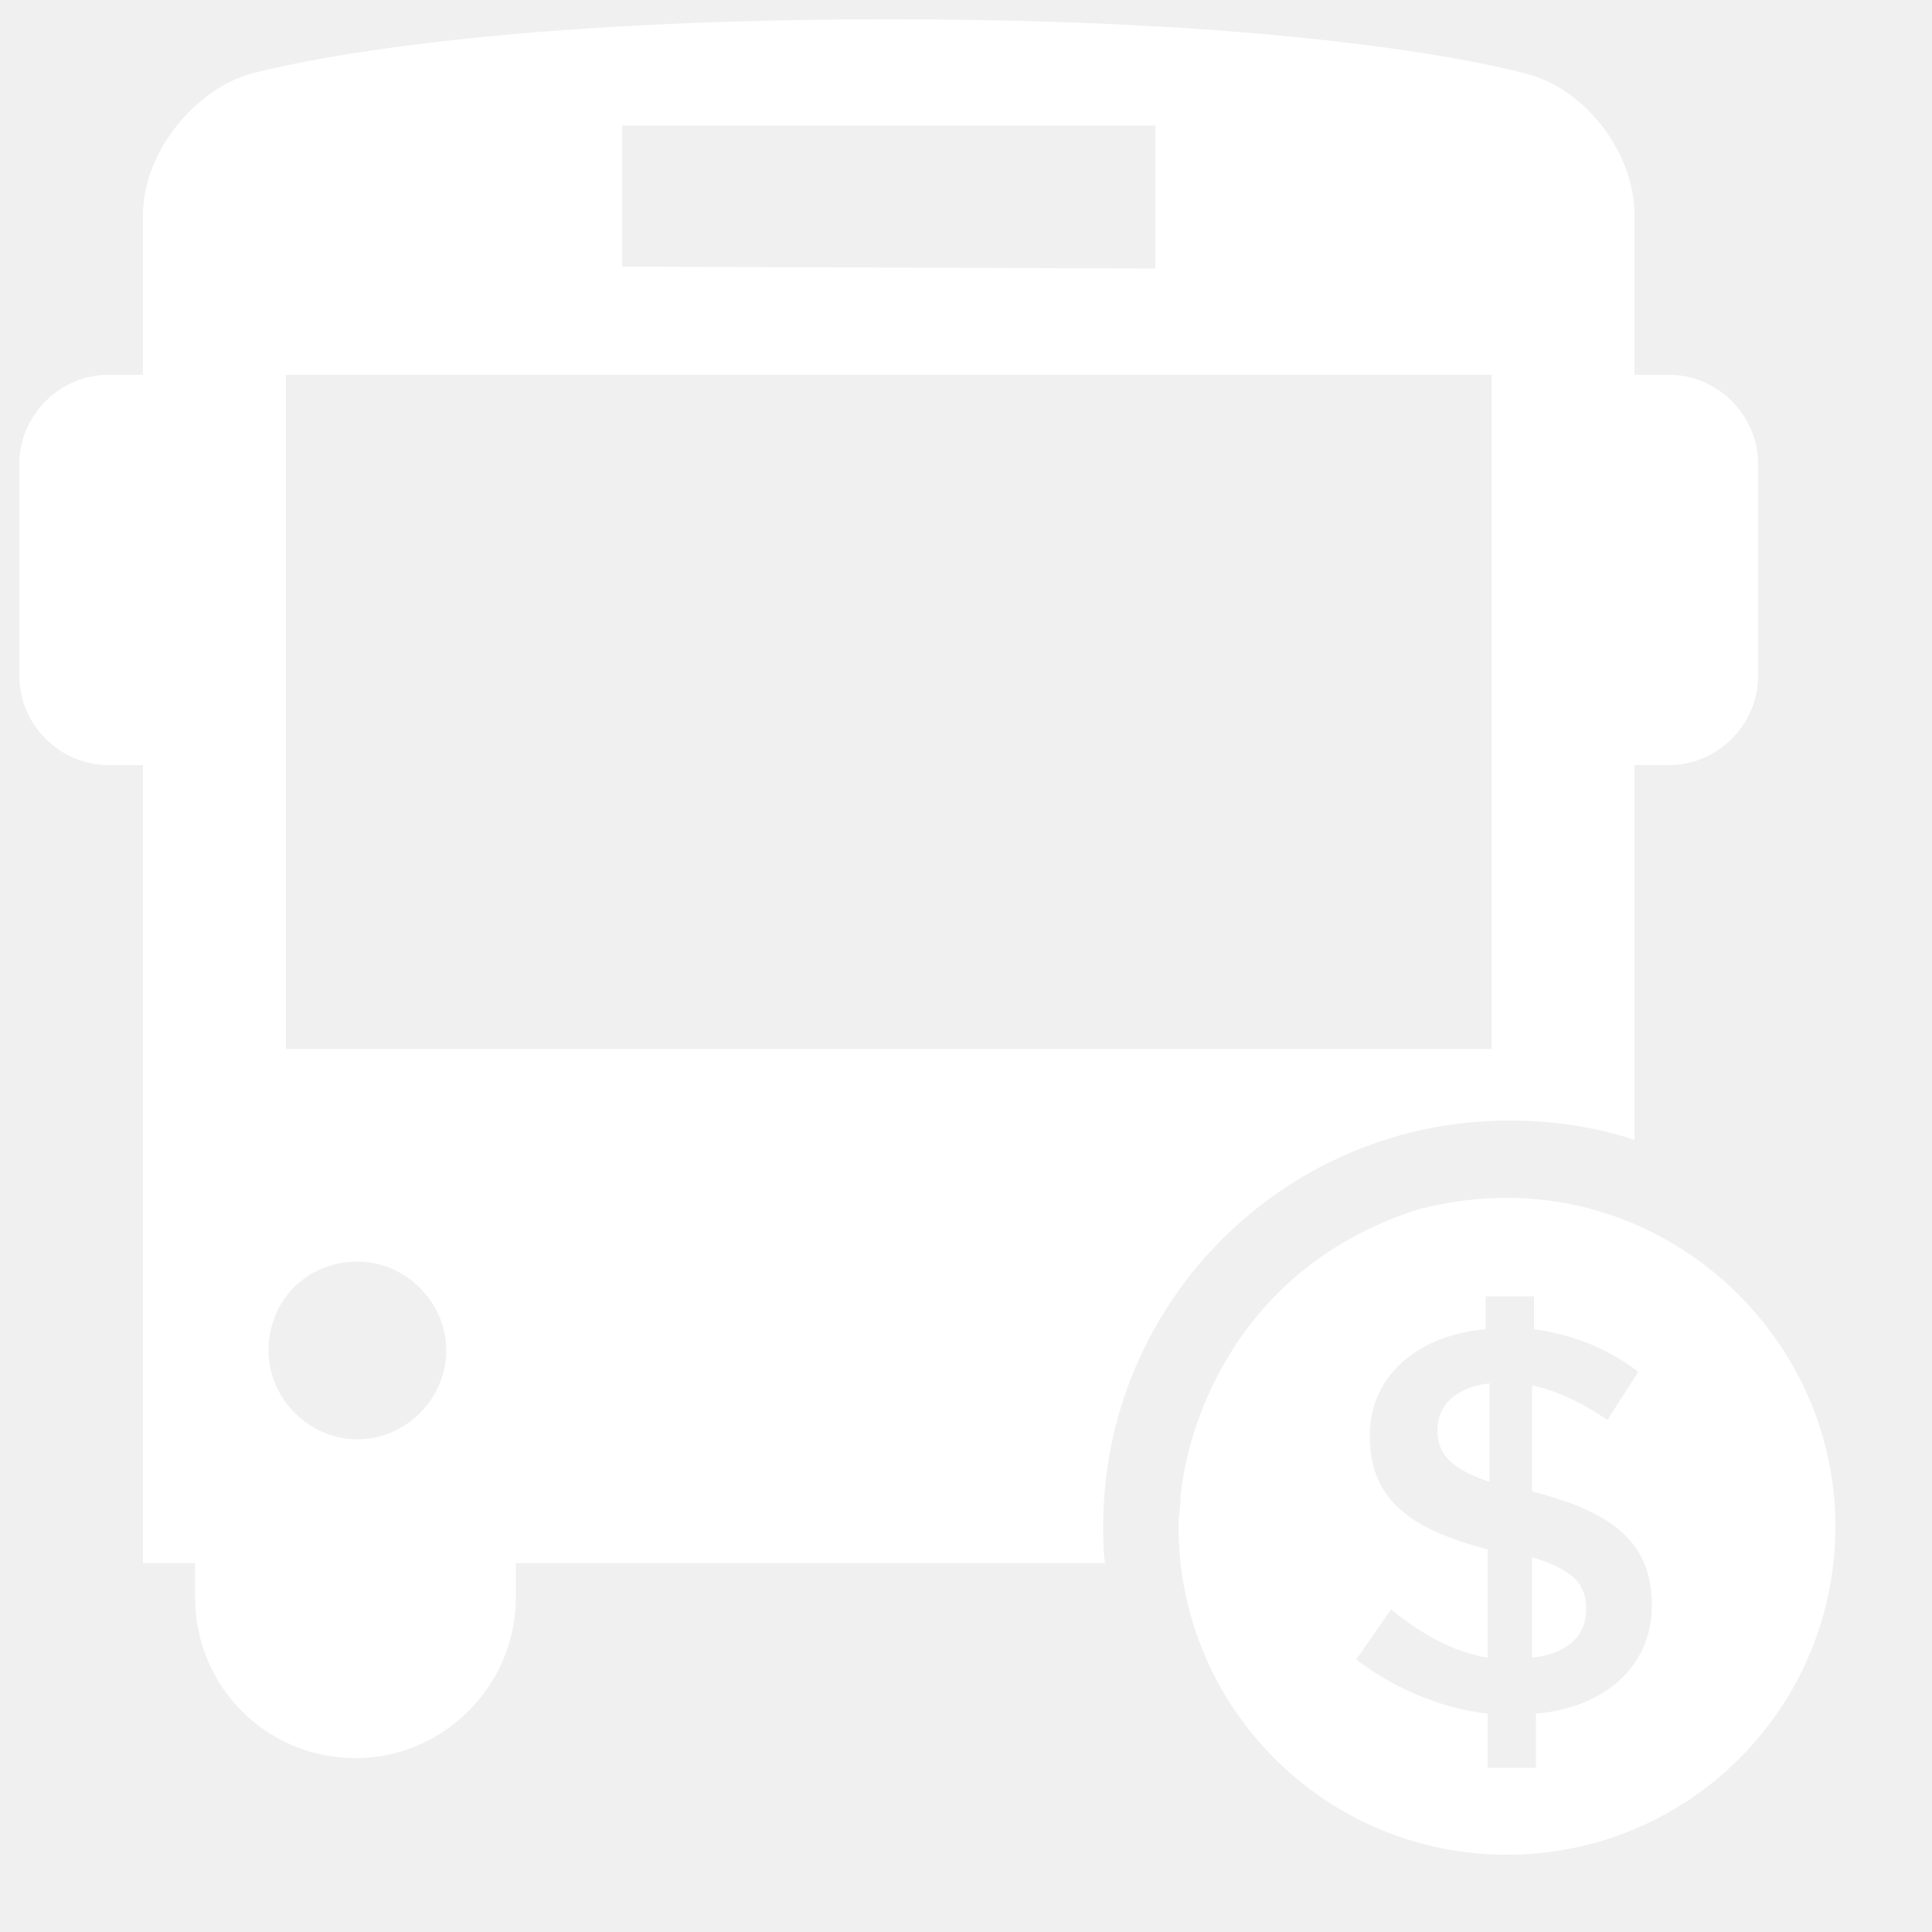
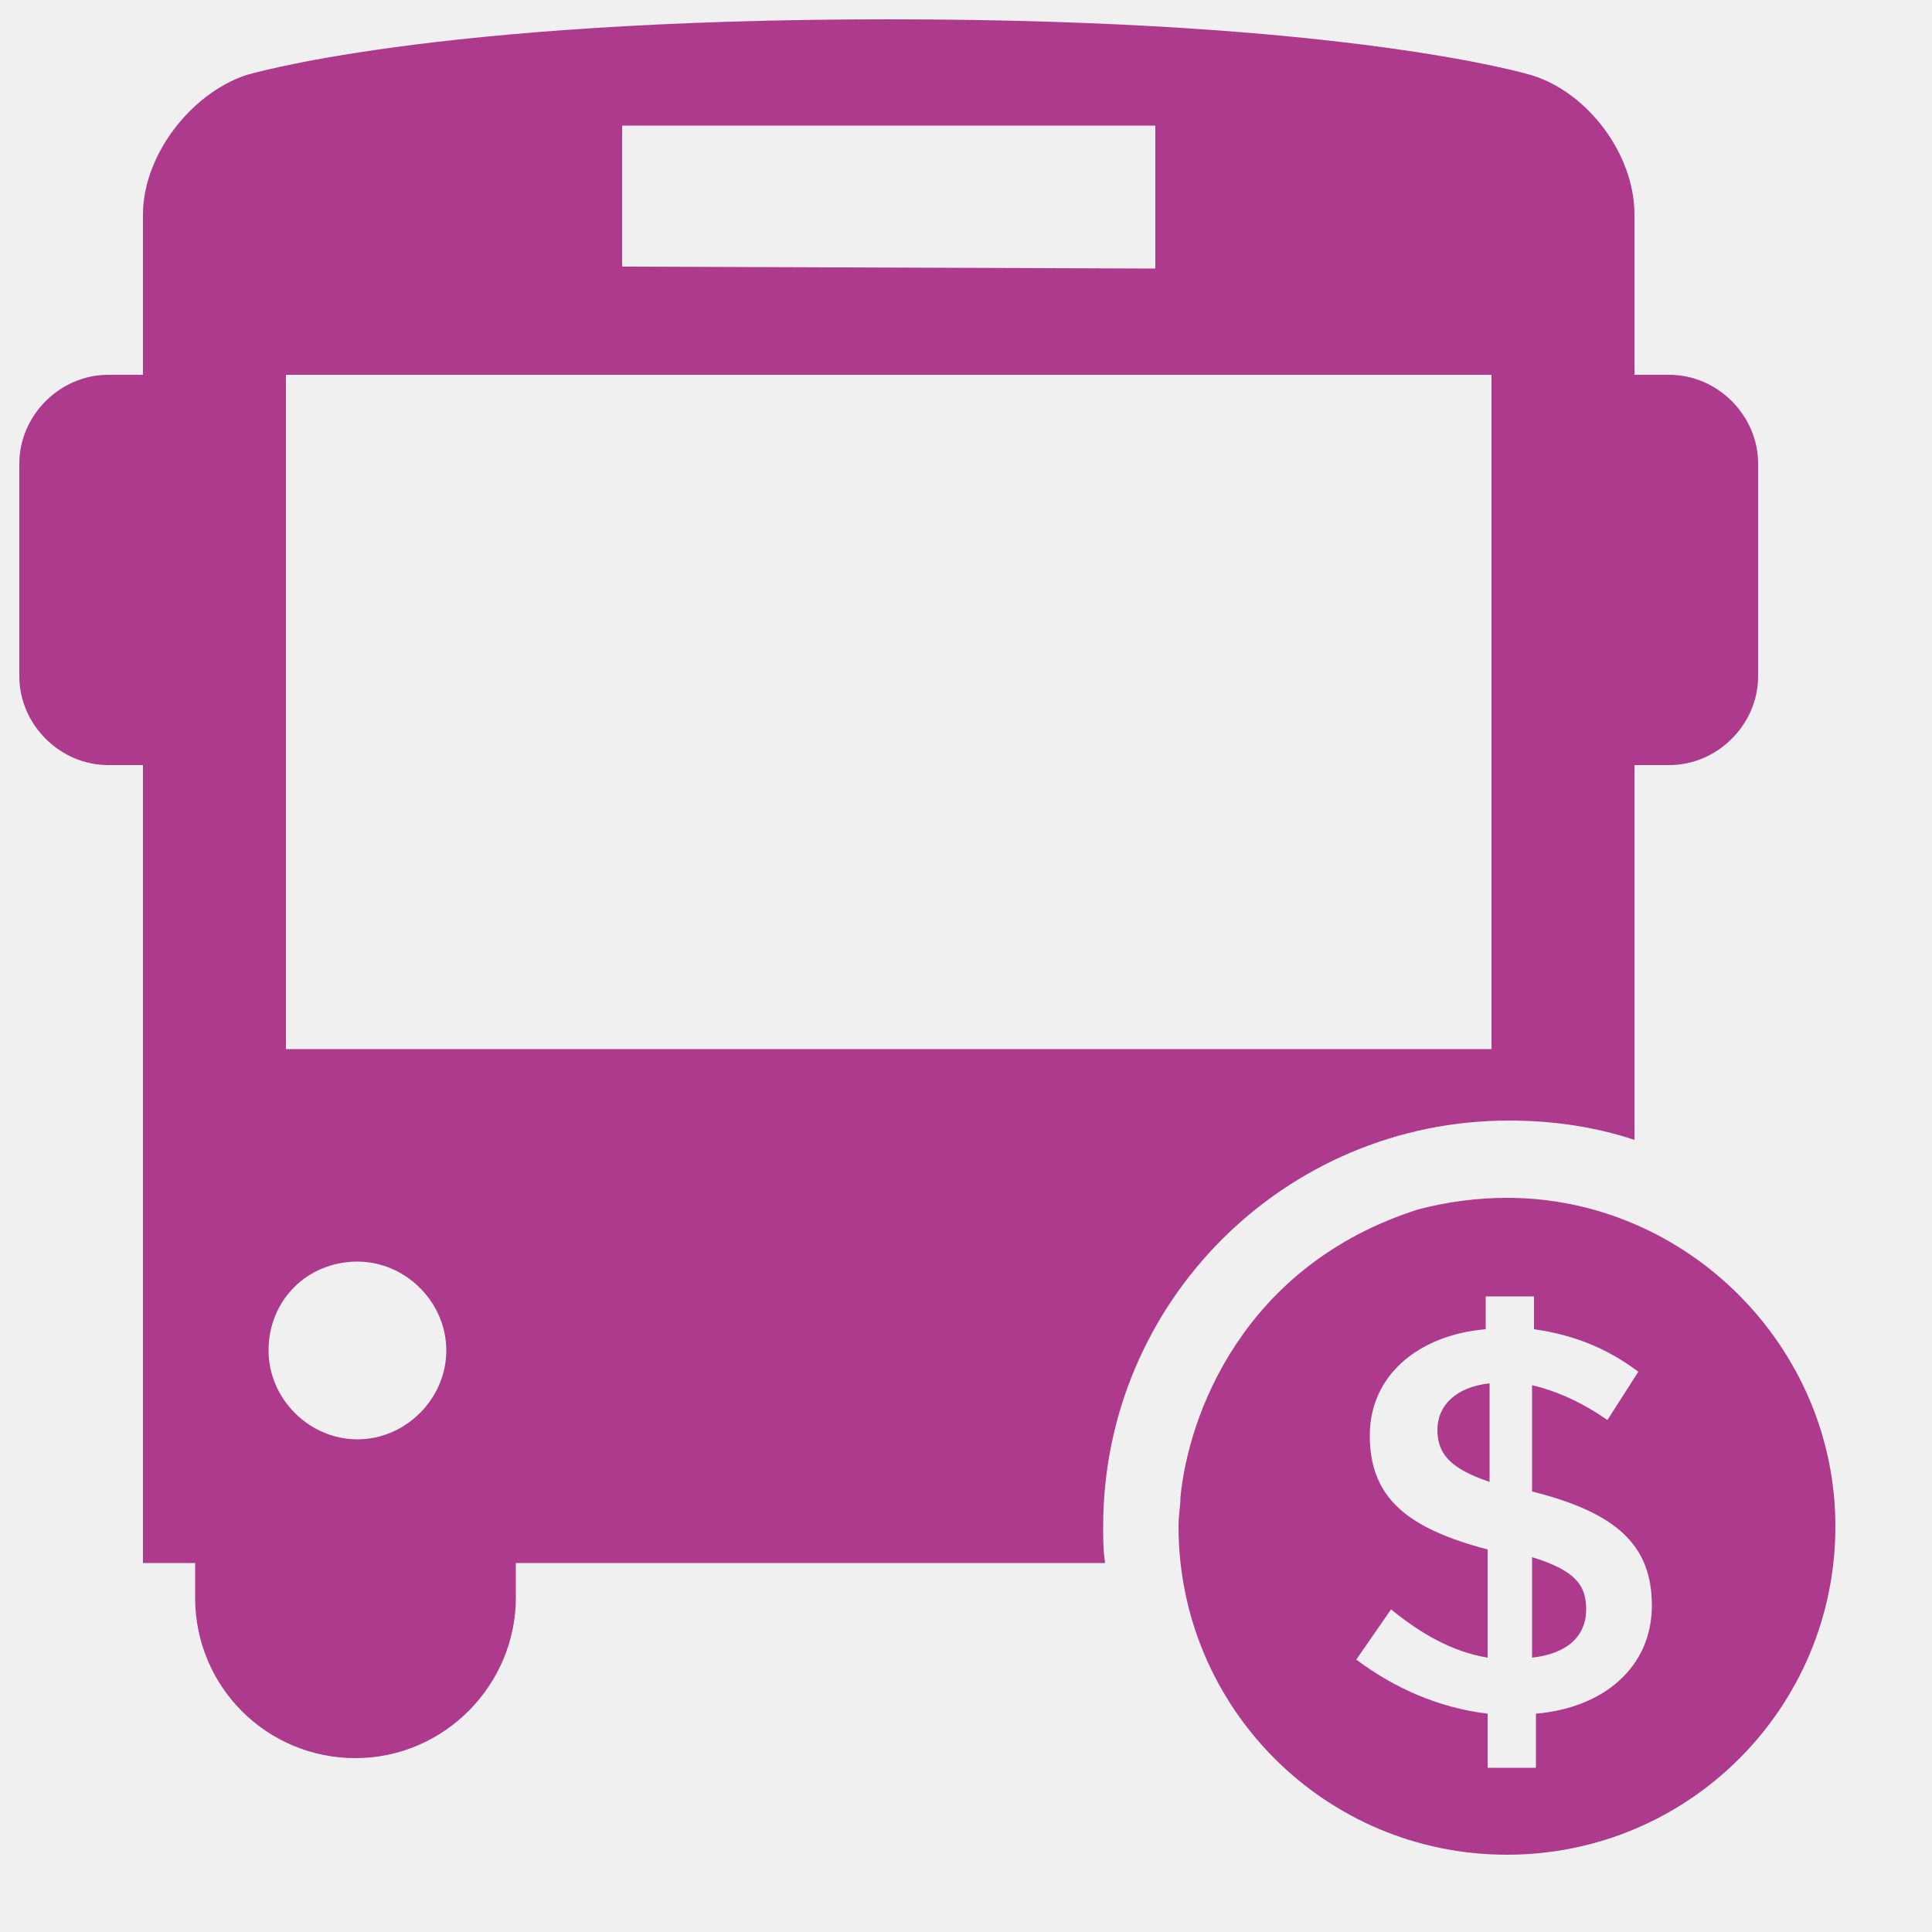
<svg xmlns="http://www.w3.org/2000/svg" version="1.1" id="Layer_1" x="0px" y="0px" viewBox="0 0 100 100" style="enable-background:new 0 0 100 100;" xml:space="preserve">
  <style type="text/css">
- 	.st0{fill-rule:evenodd;clip-rule:evenodd;fill:#FFFFFF;}
- 	.st1{fill:#FFFFFF;}
+ 	.st0{fill-rule:evenodd;clip-rule:evenodd;fill:#AD3A8D;}
+ 	.st1{fill:#AD3A8D;}
</style>
  <g>
    <path class="st0" d="M84.6,19.4h1.8c2.5,0,4.6,2.1,4.6,4.6v11c0,2.5-2.1,4.6-4.6,4.6h-1.8V59c-2.1-0.7-4.3-1-6.5-1   c-11.6,0-21,9.4-21,21c0,0.6,0,1.3,0.1,1.9H26.7v1.8c0,4.5-3.7,8.3-8.3,8.3s-8.3-3.7-8.3-8.3v-1.8H7.4V39.6H5.6   C3.1,39.6,1,37.5,1,35V24c0-2.5,2.1-4.6,4.6-4.6h1.8v-8.3c0-3,2.4-6.2,5.3-7.2c0,0,9.4-2.9,33.3-2.9s33.3,2.9,33.3,2.9   c2.9,0.9,5.3,4.1,5.3,7.2C84.6,11.1,84.6,19.4,84.6,19.4z M59.8,13.9V6.5H32.2v7.3L59.8,13.9L59.8,13.9z M13.9,69.9   c0,2.5,2.1,4.6,4.6,4.6s4.6-2.1,4.6-4.6s-2.1-4.6-4.6-4.6C15.9,65.3,13.9,67.3,13.9,69.9z M14.8,19.4v34.9h62.4V19.4H14.8z" />
    <path class="st1" d="M78,62c-1.5,0-3.1,0.2-4.6,0.6c-9.1,2.9-11.9,10.7-12.3,14.9c0,0.5-0.1,0.9-0.1,1.5c0,9.4,7.6,17,17,17   s17-7.6,17-17C95,69.7,87.3,62,78,62z M79.5,88.7v2.8H77v-2.8c-2.5-0.3-4.8-1.3-6.8-2.8l1.8-2.6c1.6,1.3,3.2,2.2,5,2.5v-5.6   c-4.2-1.1-6.1-2.7-6.1-5.9c0-3.1,2.5-5.2,6-5.5v-1.7h2.5v1.7c2.1,0.3,3.8,1,5.4,2.2l-1.6,2.5c-1.3-0.9-2.6-1.5-3.9-1.8v5.5   c4.4,1.1,6.2,2.8,6.2,5.9C85.5,86.3,83,88.4,79.5,88.7z M77.1,71.6c-1.8,0.2-2.7,1.2-2.7,2.4c0,1.2,0.6,2,2.7,2.7V71.6z M79.3,80.6   v5.2c1.8-0.2,2.8-1.1,2.8-2.5C82.1,82.1,81.6,81.3,79.3,80.6z" />
  </g>
</svg>
